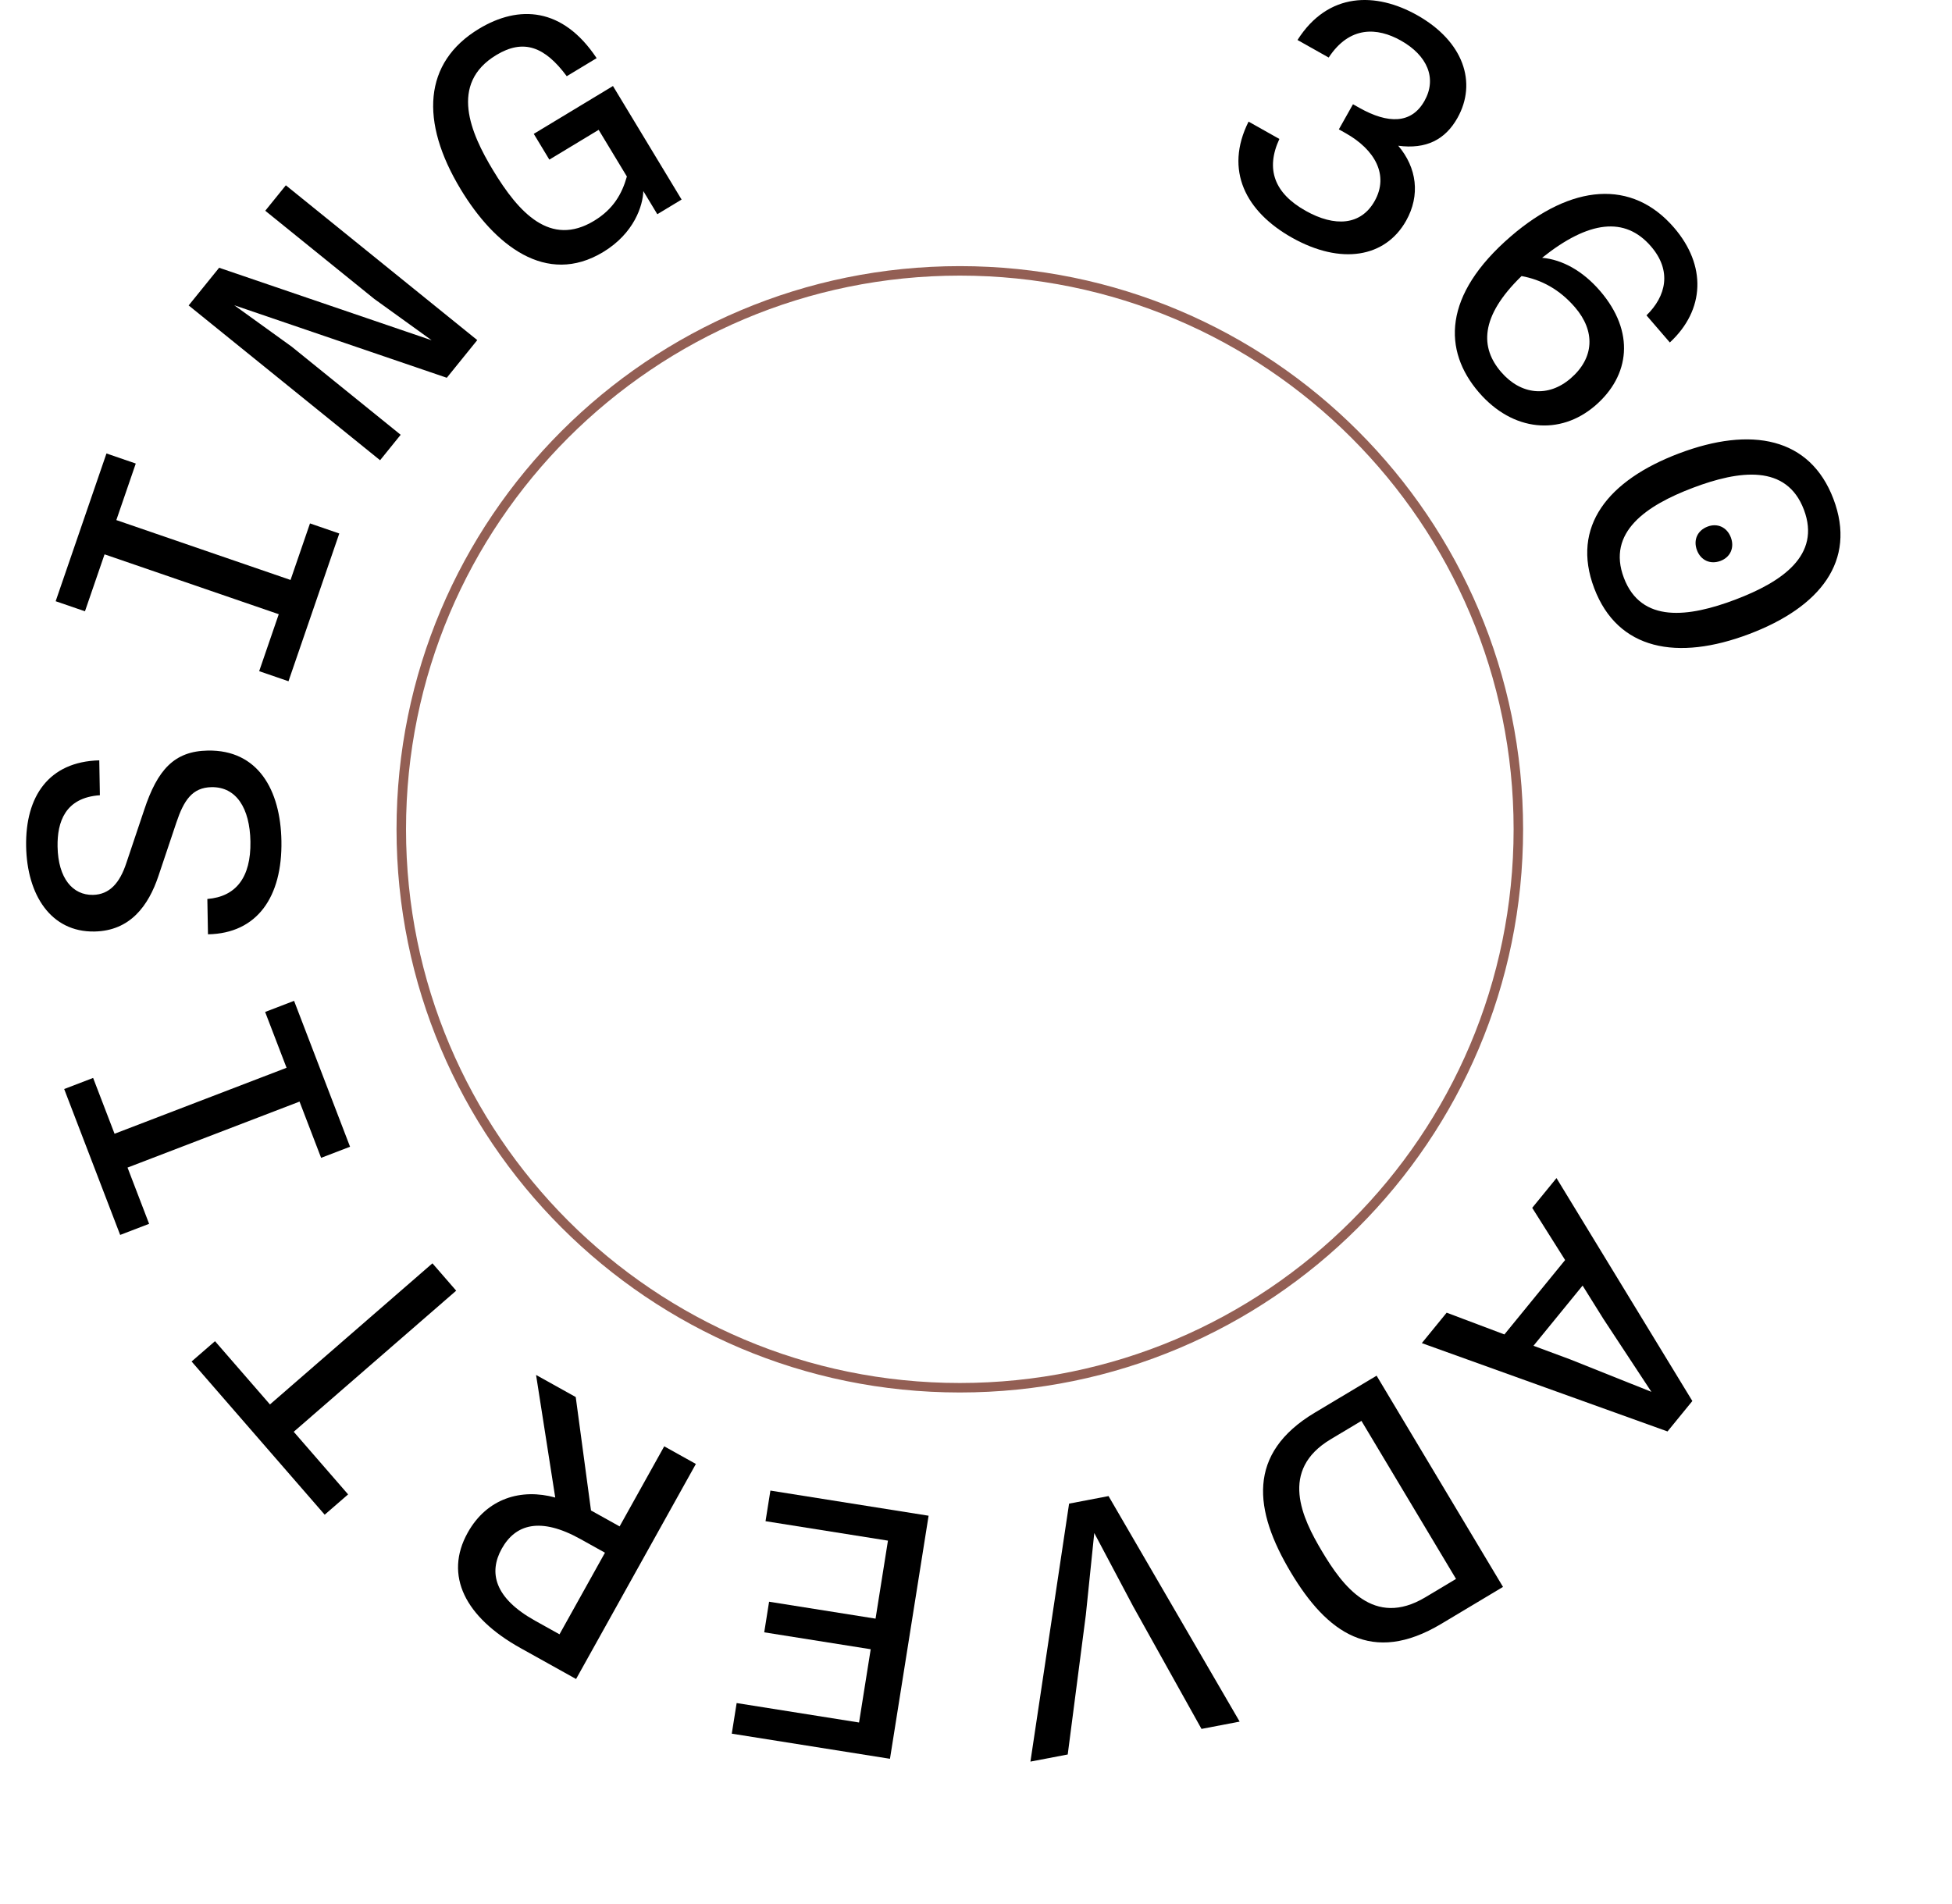
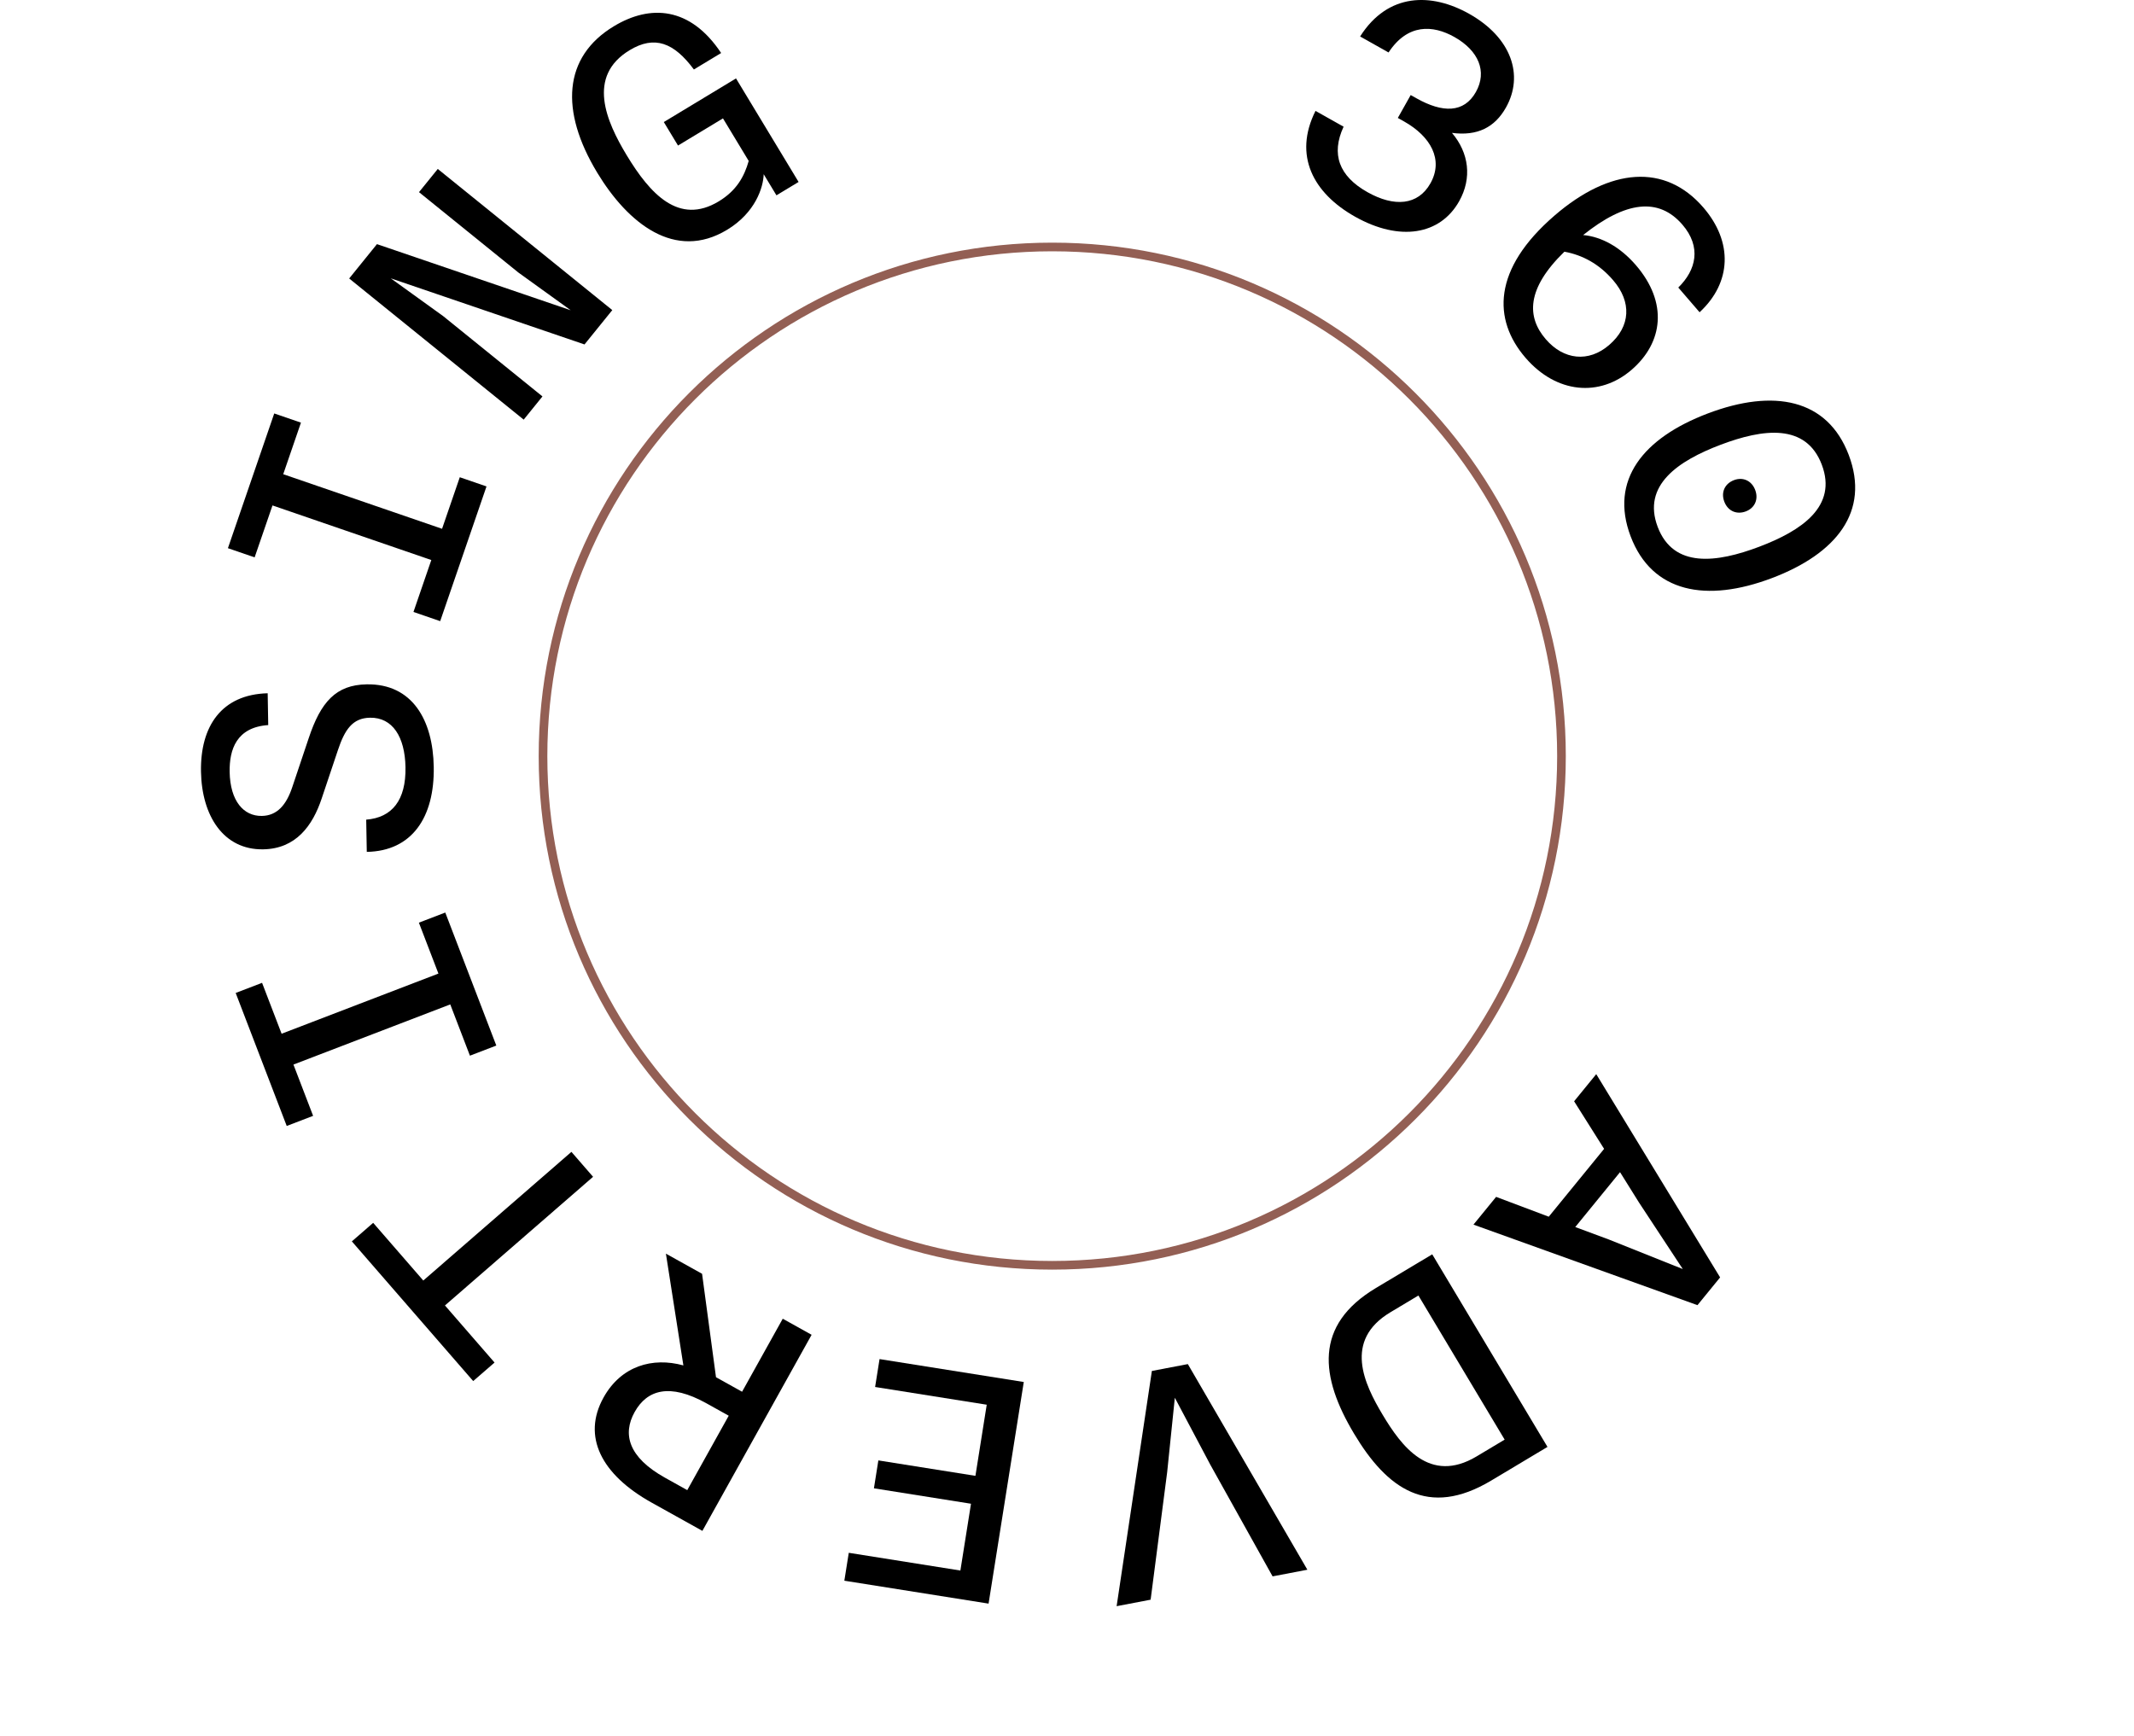
- <svg xmlns="http://www.w3.org/2000/svg" id="b" data-name="Layer 2" width="185.203" height="180.676" viewBox="0 0 200.203 200.676">
+ <svg xmlns="http://www.w3.org/2000/svg" id="b" data-name="Layer 2" width="185.203" height="150.676" viewBox="0 0 200.203 200.676">
  <defs>
    <style>
      .d {
        fill: none;
        stroke: #935f54;
        stroke-miterlimit: 10;
      }
    </style>
  </defs>
  <g id="c" data-name="Layer 1">
    <g>
      <g>
        <path d="m128.825,12.819l3.247,1.827c-1.474,3.182-.527,5.72,2.76,7.569,3.086,1.737,5.835,1.542,7.278-1.024,1.534-2.726.038-5.414-3.048-7.151l-.722-.406,1.488-2.646.682.383c3.006,1.691,5.477,1.709,6.853-.736,1.331-2.365.316-4.783-2.49-6.361-2.485-1.398-5.402-1.562-7.604,1.791l-3.287-1.849c3.235-5.093,8.278-5.053,12.607-2.617,4.89,2.751,6.346,7.106,4.248,10.834-1.285,2.285-3.292,3.319-6.239,2.928,1.967,2.32,2.34,5.222.829,7.907-2.188,3.888-6.86,4.689-12.031,1.78-4.85-2.729-7.15-7.083-4.571-12.229Z" />
        <path d="m156.471,24.904c6.377-5.496,12.748-6.066,17.192-.908,3.423,3.973,3.271,8.659-.443,12.101l-2.462-2.857c2.075-2.031,2.697-4.692.475-7.271-2.733-3.171-6.549-2.737-11.474,1.202,2.106.189,4.27,1.361,6.102,3.487,3.724,4.321,3.152,8.943-.507,12.097-3.694,3.183-8.686,2.747-12.259-1.4-3.784-4.391-3.839-10.234,3.375-16.45Zm6.291,14.983c2.509-2.162,2.622-4.992.459-7.501-1.622-1.882-3.535-2.905-5.627-3.289-4.43,4.303-4.347,7.571-2.154,10.115,2.072,2.404,4.952,2.716,7.322.674Z" />
        <path d="m174.18,47.792c7.613-2.884,13.819-1.694,16.28,4.801,2.477,6.538-1.431,11.413-8.873,14.232-7.57,2.868-13.862,1.71-16.339-4.828-2.461-6.495,1.447-11.37,8.932-14.206Zm5.936,15.41c4.904-1.858,9.056-4.661,7.231-9.479-1.825-4.817-6.792-4.166-11.696-2.308-4.904,1.858-9.099,4.677-7.274,9.495,1.825,4.817,6.835,4.149,11.739,2.292Zm-2.917-7.7c1.033-.391,2.041.063,2.448,1.139.407,1.075-.047,2.083-1.079,2.475-1.076.407-2.084-.047-2.491-1.122-.407-1.076.047-2.084,1.122-2.491Z" />
        <path d="m175.592,147.669l-2.618,3.208-25.891-9.31,2.618-3.208,6.085,2.293,6.398-7.842-3.468-5.501,2.559-3.137,14.316,23.496Zm-11.566-12.167l-5.177,6.345,3.874,1.438,8.553,3.417-5.063-7.694-2.187-3.505Z" />
        <path d="m155.64,167.263l-6.514,3.897c-7.303,4.37-12.04.933-15.843-5.423-3.921-6.553-4.664-12.542,2.521-16.84l6.513-3.897,13.322,22.264Zm-14.921-17.5l-3.237,1.937c-5.447,3.259-3.023,8.295-.897,11.848,2.149,3.592,5.418,8.069,10.866,4.81l3.237-1.937-9.968-16.658Z" />
        <path d="m127.886,181.461l-4.021.769-7.198-12.908-4.102-7.739-.885,8.599-1.912,14.743-3.931.751,4.075-27.192,4.157-.794,13.817,23.772Z" />
        <path d="m91.036,185.379l-16.671-2.648.513-3.226,12.9,2.05,1.227-7.722-11.22-1.783.512-3.225,11.22,1.783,1.306-8.222-12.901-2.05.513-3.225,16.671,2.649-4.07,25.62Z" />
        <path d="m57.957,176.97l-5.868-3.268c-5.828-3.246-8.062-7.649-5.555-12.151,2.037-3.657,5.667-4.69,9.227-3.708l-2.02-12.92,4.18,2.328,1.609,11.955,3.015,1.679,4.701-8.44,3.336,1.858-12.625,22.668Zm3.044-13.312l-2.572-1.433c-4.261-2.373-6.871-1.562-8.304,1.01-1.41,2.532-.747,5.218,3.513,7.591l2.572,1.433,4.791-8.601Z" />
        <path d="m28.202,150.912l5.731,6.599-2.466,2.142-14.027-16.149,2.466-2.142,5.792,6.668,17.122-14.873,2.503,2.883-17.121,14.872Z" />
        <path d="m31.089,122.038l-2.274-5.928-18.126,6.955,2.274,5.928-3.05,1.17-5.9-15.377,3.05-1.17,2.258,5.884,18.126-6.954-2.258-5.885,3.05-1.17,5.899,15.377-3.05,1.17Z" />
        <path d="m19.166,98.478l-.066-3.725c2.986-.236,4.607-2.243,4.54-6.06-.062-3.496-1.481-5.771-4.103-5.725-2.023.036-2.92,1.386-3.707,3.746l-1.879,5.6c-1.049,3.146-2.98,5.803-6.751,5.869-4.599.081-7.107-3.877-7.197-8.982-.092-5.243,2.374-8.92,7.708-9.06l.064,3.679c-3.676.249-4.504,2.839-4.459,5.415.059,3.357,1.608,5.125,3.724,5.087,1.748-.031,2.831-1.246,3.529-3.375l1.88-5.6c1.398-4.211,3.158-6.174,6.699-6.236,5.289-.093,7.664,4.144,7.758,9.524.104,5.887-2.542,9.751-7.739,9.843Z" />
        <path d="m24.562,70.742l2.063-6.003-18.358-6.31-2.064,6.003-3.088-1.062,5.354-15.574,3.088,1.062-2.048,5.96,18.358,6.311,2.049-5.96,3.088,1.062-5.353,15.574-3.089-1.062Z" />
        <path d="m17.131,32.192l3.211-3.97,22.396,7.643-6.055-4.365-11.481-9.287,2.17-2.682,20.172,16.317-3.211,3.97-22.396-7.643,6.054,4.365,11.481,9.287-2.169,2.683-20.172-16.317Z" />
        <path d="m45.795,19.947c-4.306-7.125-3.938-13.367,1.927-16.911,4.212-2.545,8.835-2.276,12.402,3.093l-3.149,1.903c-2.313-3.117-4.548-3.97-7.422-2.233-5,3.021-2.704,8.244-.348,12.141,2.711,4.488,6.036,8.122,10.642,5.339,2.047-1.237,2.949-2.857,3.464-4.673l-2.974-4.921-5.197,3.14-1.641-2.716,8.346-5.043,7.232,11.968-2.559,1.546-1.475-2.441c-.042,1.531-.964,4.452-4.232,6.427-6.023,3.64-11.472-.753-15.017-6.619Z" />
      </g>
      <circle class="d" cx="98.396" cy="87.41" r="58.86" />
    </g>
    <animateTransform attributeName="transform" type="rotate" from="0 95.602 95.602" to="360 95.602 95.602" dur="10s" repeatCount="indefinite" />
  </g>
</svg>
